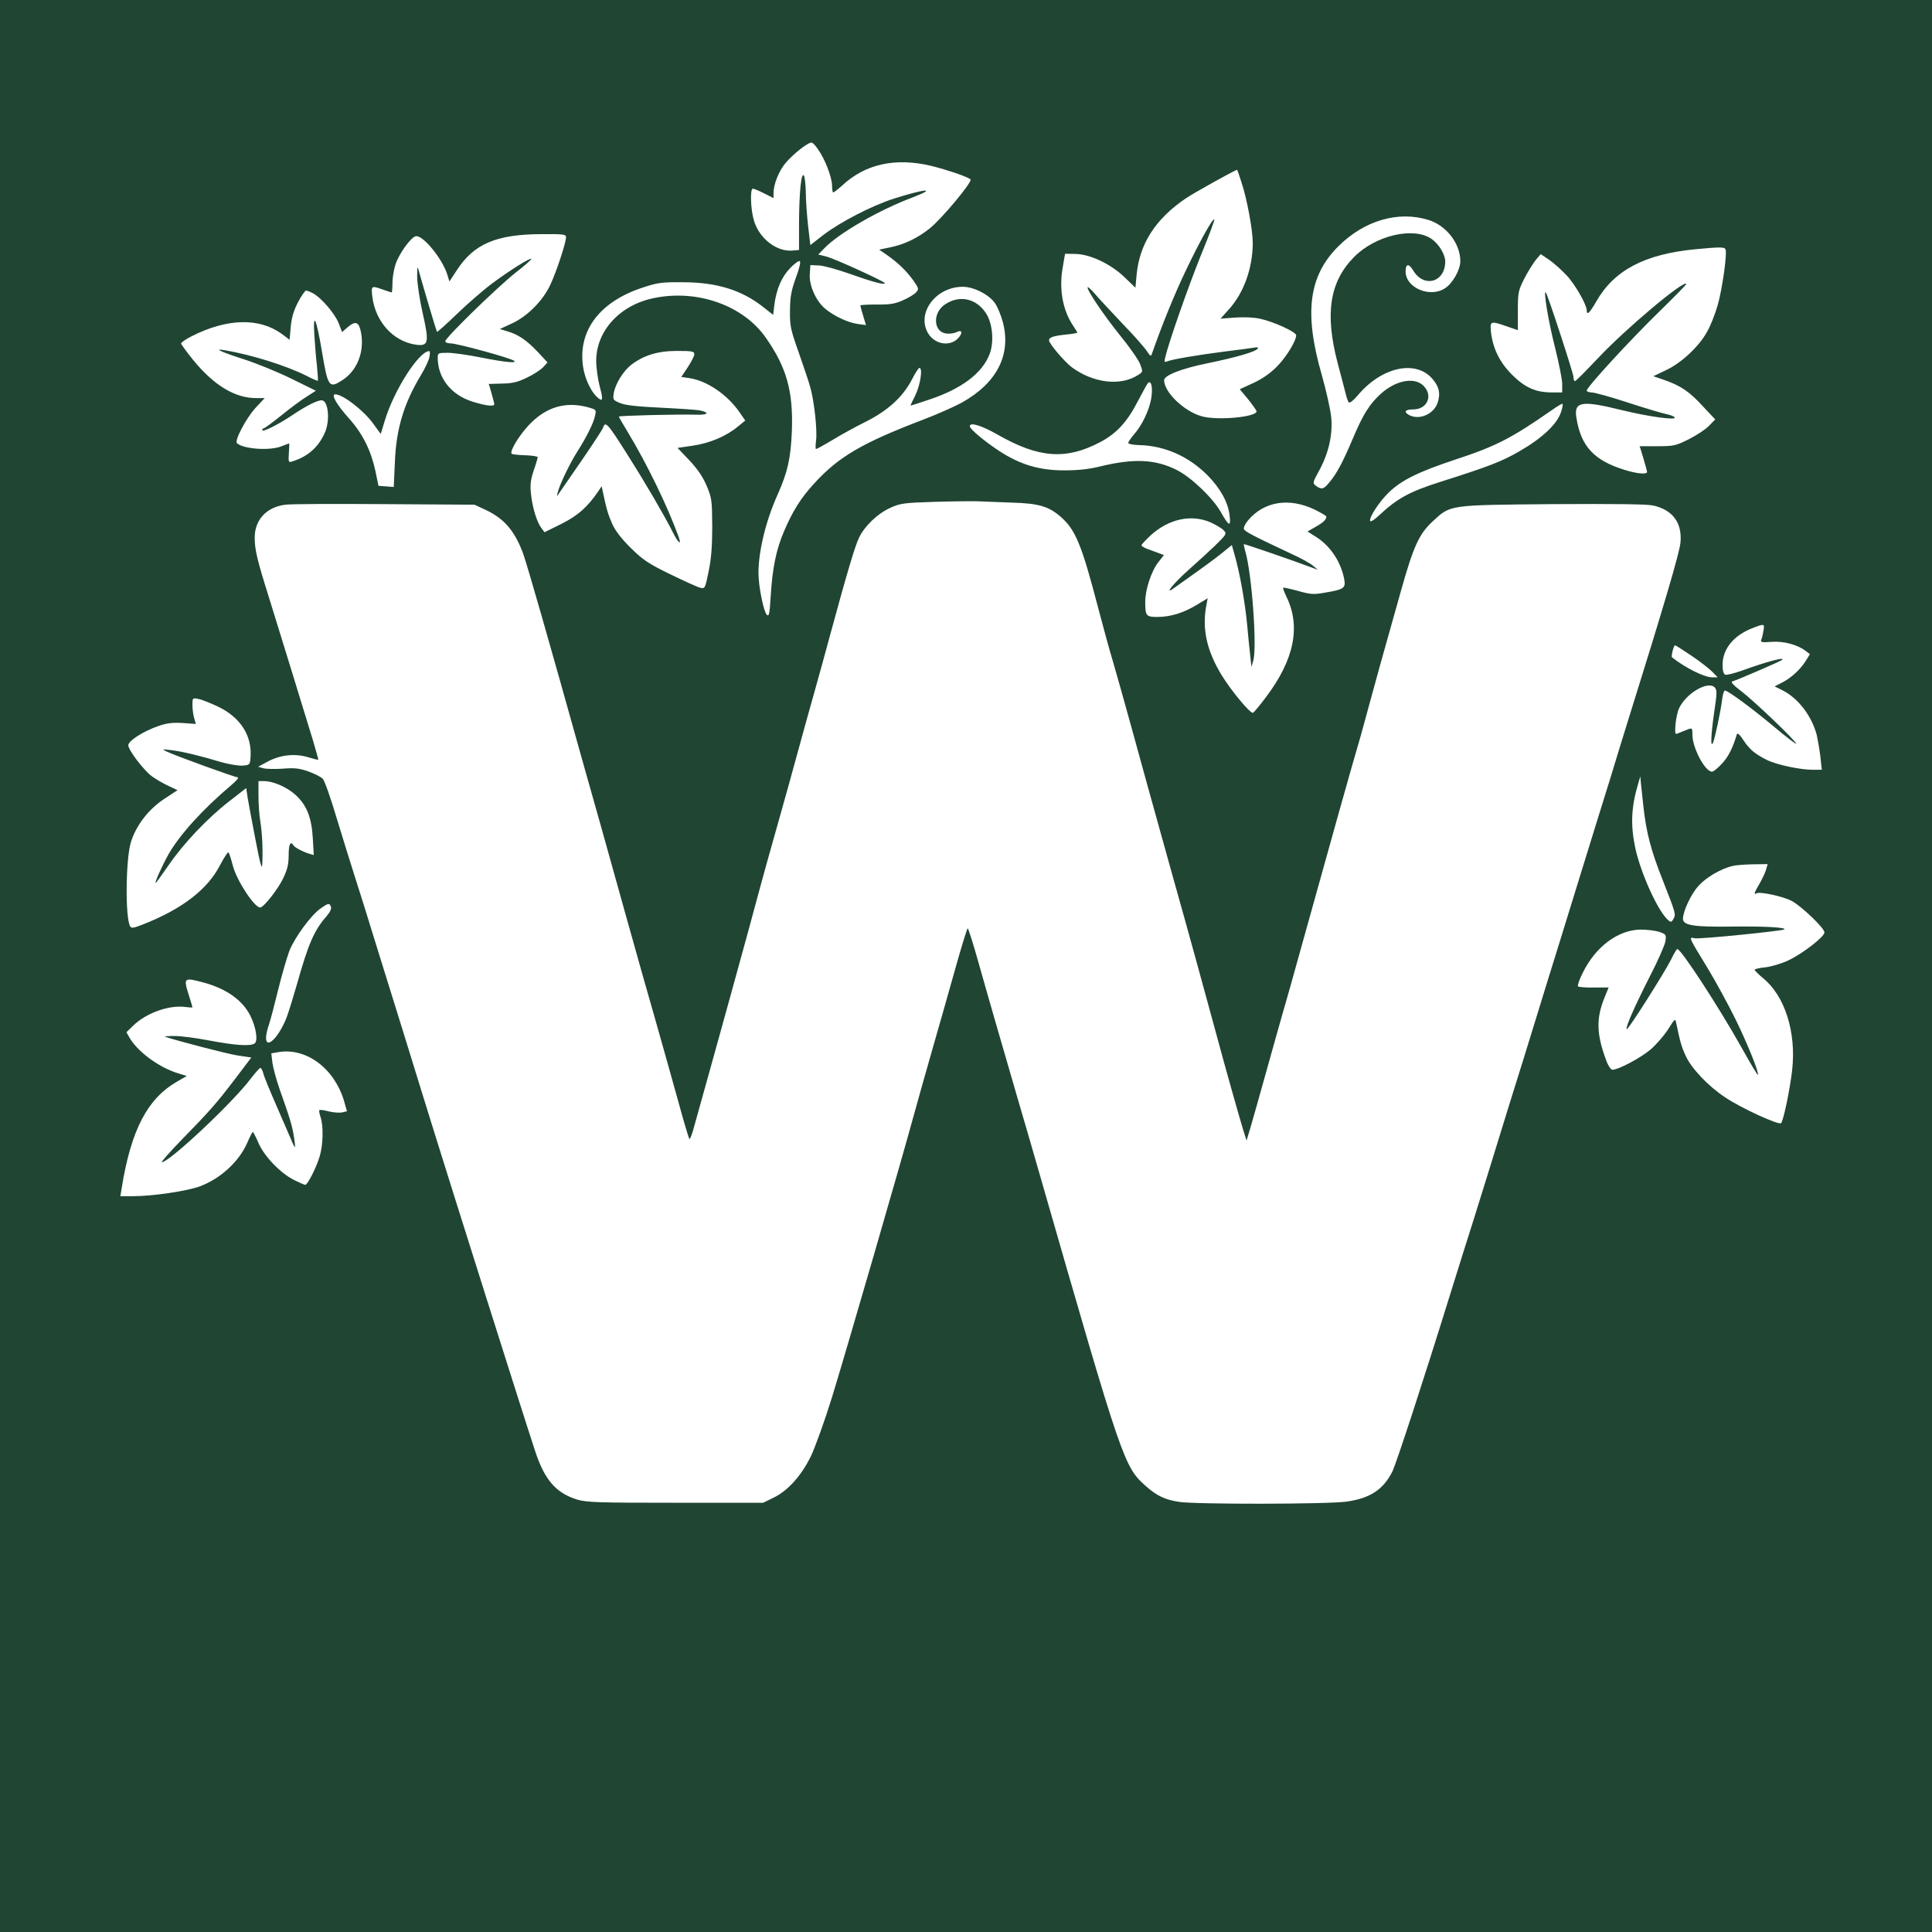
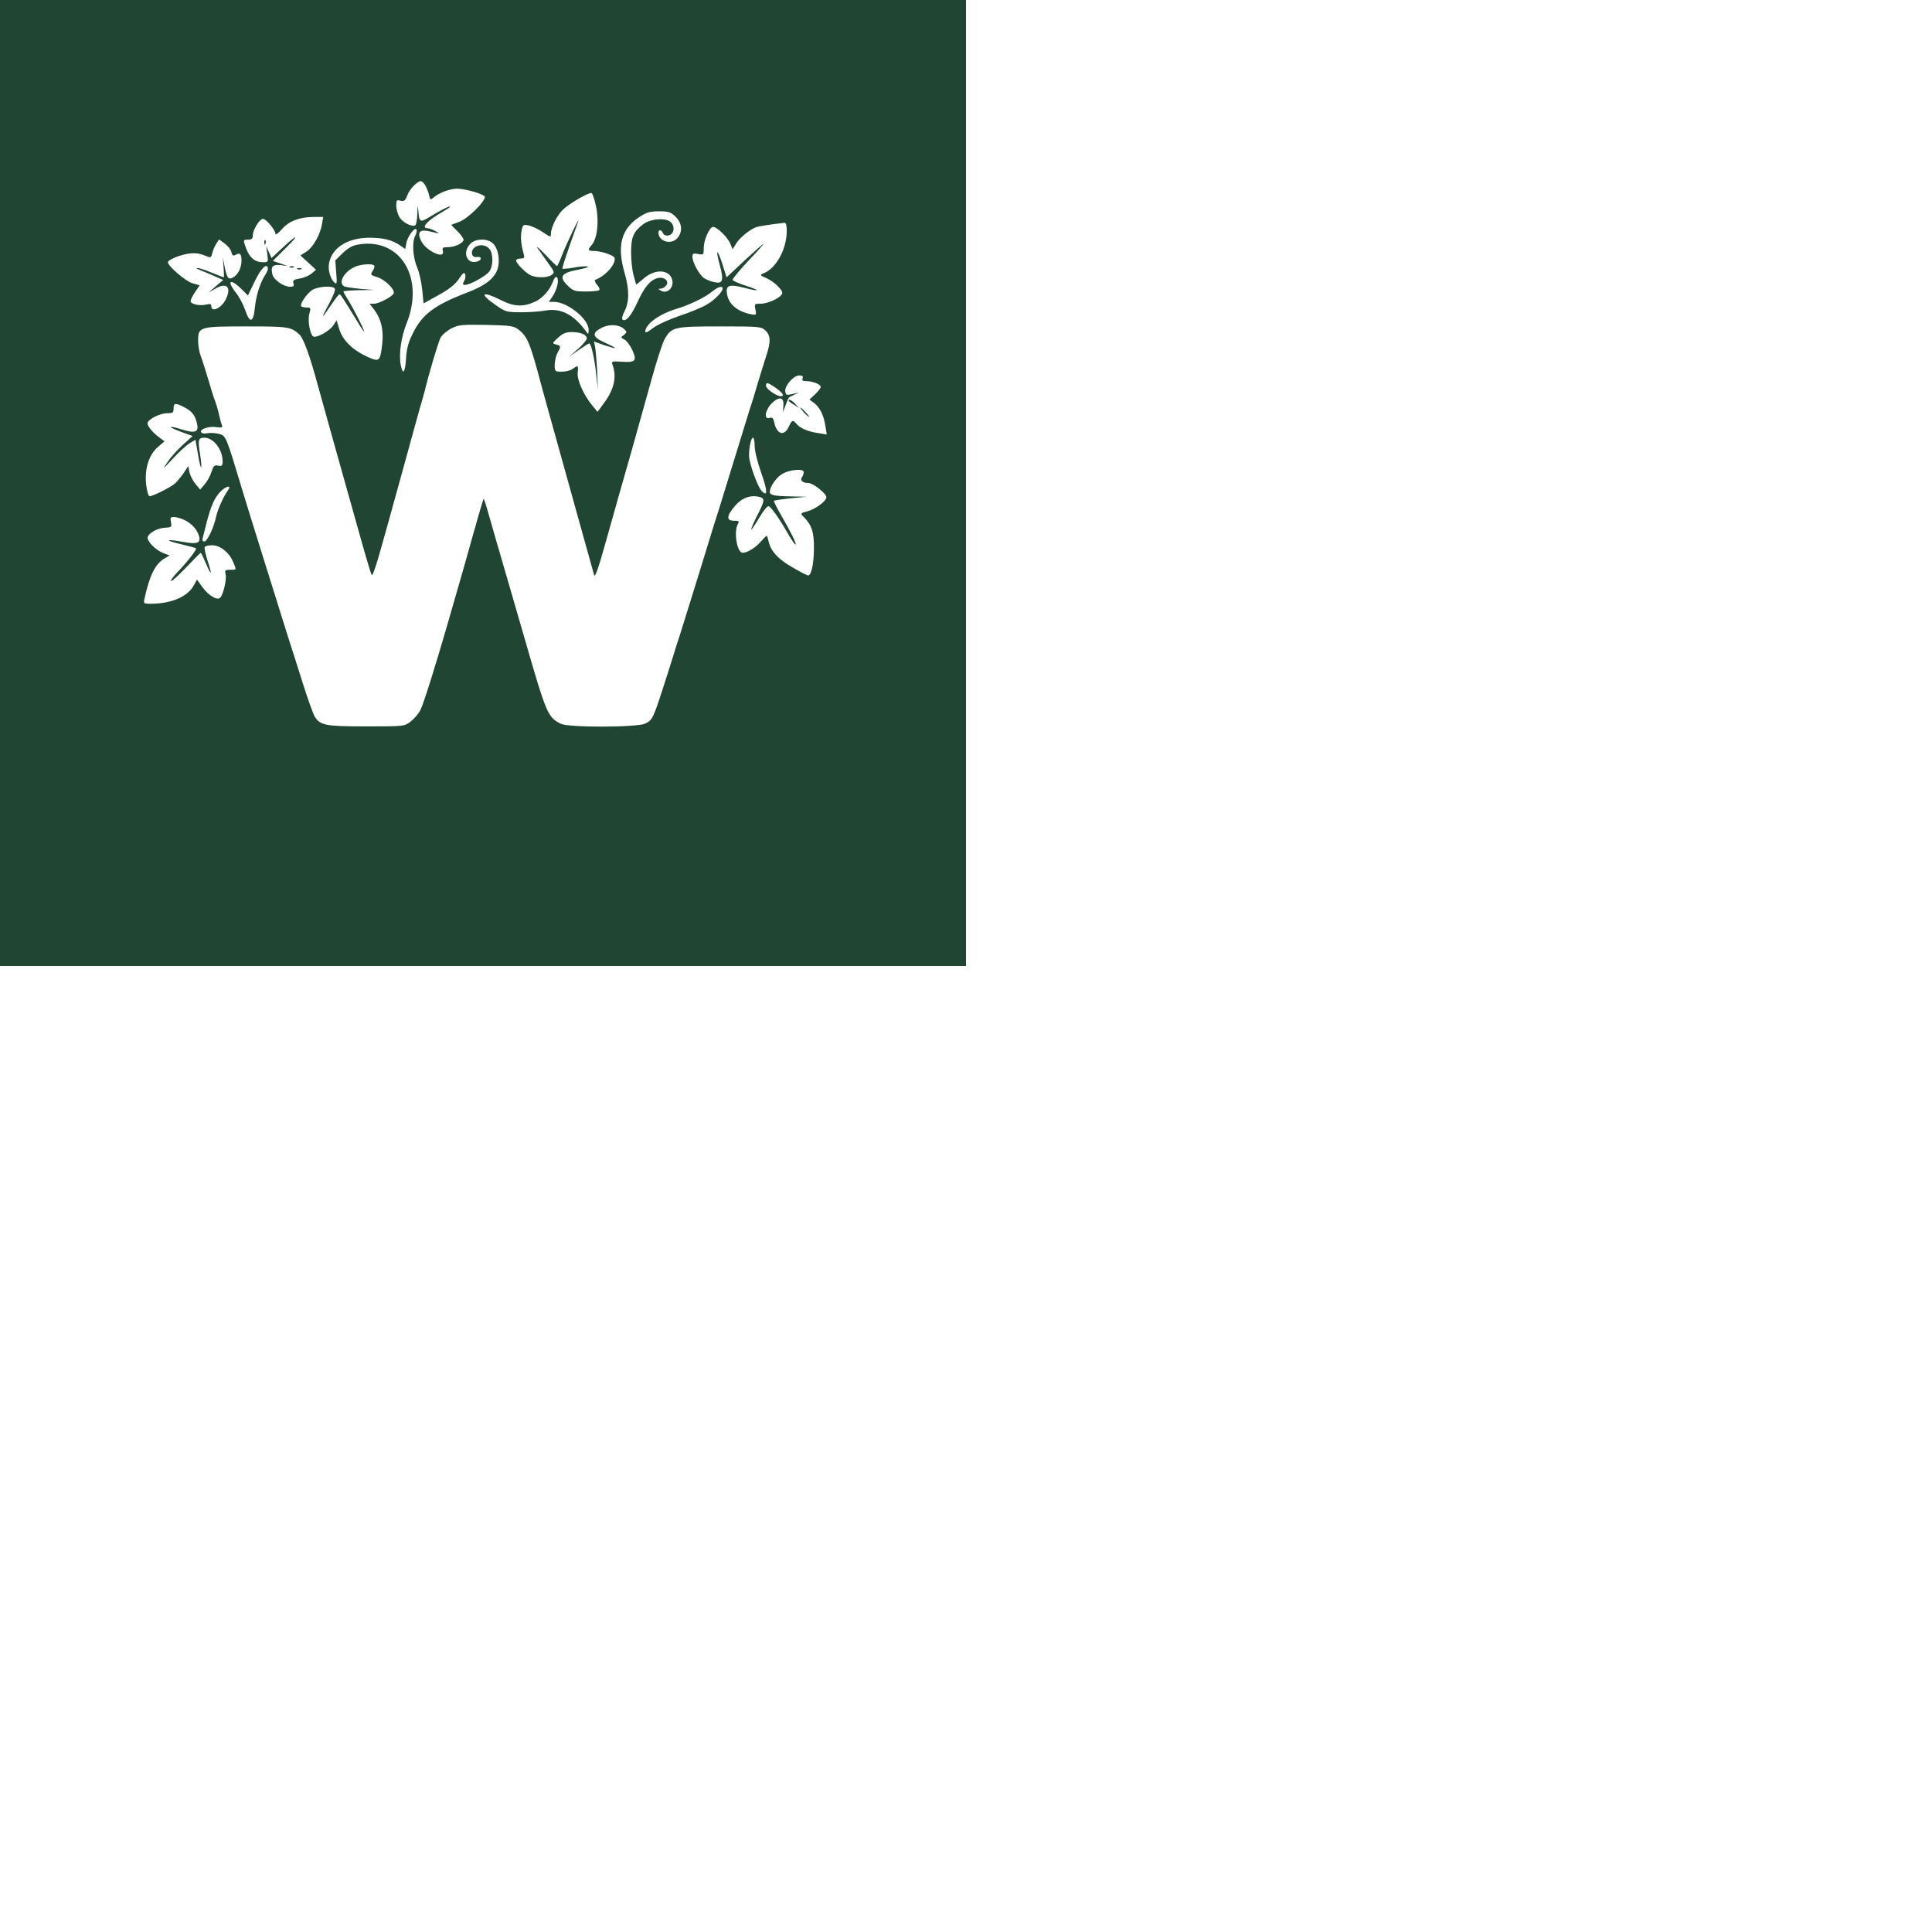
<svg xmlns="http://www.w3.org/2000/svg" version="1.0" width="512" height="512" viewBox="0 0 1024 1024" preserveAspectRatio="xMidYMid meet">
  <rect width="1024" height="1024" fill="#ffffff" />
-   <g transform="translate(0,1024) scale(0.1,-0.1)" fill="#204533" stroke="none">
-     <path d="M0 5120 l0 -5120 5120 0 5120 0 0 5120 0 5120 -5120 0 -5120 0 0 -5120z m4338 4325 c36 -51 71 -145 72 -187 0 -21 3 -38 6 -38 4 0 26 17 49 38 122 113 281 148 470 103 85 -21 194 -58 209 -72 12 -11 -154 -211 -218 -261 -64 -51 -134 -84 -208 -99 l-58 -12 43 -30 c60 -42 104 -86 139 -135 28 -41 29 -44 13 -62 -9 -10 -40 -29 -68 -41 -42 -19 -69 -24 -139 -23 -49 0 -88 -2 -88 -5 0 -3 7 -28 15 -55 l15 -49 -45 6 c-51 7 -127 43 -173 82 -47 40 -84 122 -80 181 l3 49 46 -2 c25 -1 96 -21 159 -43 120 -43 190 -62 190 -51 -1 9 -259 127 -309 141 l-44 11 34 35 c77 79 290 202 467 268 132 51 67 46 -98 -6 -117 -37 -287 -125 -377 -194 l-68 -53 -12 102 c-6 56 -12 136 -12 177 -1 41 -5 81 -10 89 -14 22 -25 -85 -26 -249 l0 -145 -34 -3 c-84 -8 -177 64 -205 159 -18 60 -21 169 -6 169 6 0 33 -11 60 -25 l50 -25 0 28 c0 45 28 115 62 156 41 50 126 116 141 110 7 -2 23 -20 35 -39z m2241 -168 c30 -88 61 -257 61 -325 -1 -134 -47 -263 -126 -351 l-45 -50 79 6 c49 3 99 1 133 -7 73 -16 189 -70 189 -87 0 -30 -52 -115 -102 -166 -36 -36 -77 -65 -125 -87 l-72 -33 45 -54 c24 -30 44 -59 44 -63 0 -31 -211 -50 -292 -26 -94 27 -198 128 -198 191 0 26 97 63 232 90 147 30 254 61 264 77 5 8 -2 9 -22 5 -16 -3 -87 -12 -159 -21 -140 -18 -269 -40 -298 -51 -16 -7 -17 -4 -11 21 18 78 122 375 189 541 42 102 74 187 71 190 -8 8 -77 -116 -151 -271 -59 -123 -127 -290 -181 -445 -3 -11 -10 -6 -24 16 -10 17 -69 84 -132 149 -62 66 -128 136 -146 158 -18 21 -35 36 -37 34 -9 -9 84 -147 171 -255 50 -61 98 -130 107 -153 15 -40 15 -41 -10 -57 -93 -61 -238 -44 -353 41 -39 30 -120 125 -120 142 0 16 23 24 92 31 32 3 58 8 58 10 0 2 -11 20 -25 41 -53 81 -73 193 -52 307 l12 70 57 -1 c78 -2 189 -55 261 -126 l55 -53 6 66 c15 166 100 299 263 409 47 31 257 148 270 150 1 0 11 -28 22 -63z m993 -203 c95 -30 168 -125 168 -219 0 -44 -40 -116 -80 -142 -79 -54 -210 1 -210 88 0 42 17 44 40 6 56 -95 170 -64 170 47 0 36 -31 89 -70 118 -94 68 -298 22 -413 -94 -130 -132 -156 -300 -87 -563 18 -66 36 -138 42 -160 5 -22 13 -44 17 -48 5 -5 26 12 47 37 127 152 309 191 397 87 35 -42 42 -74 28 -122 -19 -63 -97 -98 -152 -69 -31 17 -22 30 21 30 75 0 107 73 55 125 -47 48 -146 30 -225 -41 -61 -55 -95 -109 -150 -239 -53 -125 -85 -186 -126 -234 -29 -35 -40 -37 -69 -16 -19 15 -18 17 18 83 49 91 71 187 63 277 -3 39 -26 142 -51 230 -94 327 -69 523 89 680 138 137 317 189 478 139z m-4572 -91 c0 -30 -51 -184 -83 -252 -40 -86 -122 -168 -205 -206 l-63 -29 40 -12 c58 -17 101 -46 161 -109 l52 -56 -23 -25 c-13 -14 -51 -39 -85 -55 -49 -24 -76 -31 -133 -32 -39 -1 -71 -2 -71 -2 2 0 30 -101 30 -107 0 -14 -45 -9 -115 13 -113 35 -185 125 -185 233 0 25 3 26 53 26 28 0 108 -11 177 -25 126 -25 190 -31 176 -18 -14 14 -302 93 -338 93 -16 0 -28 5 -28 11 0 19 277 288 373 364 48 37 85 70 83 73 -7 6 -113 -60 -207 -130 -46 -34 -130 -107 -187 -162 -56 -54 -104 -97 -106 -95 -3 4 -73 239 -95 319 -9 33 -9 31 -10 -25 0 -33 12 -118 28 -189 37 -162 33 -182 -34 -173 -121 17 -216 122 -232 257 -6 56 -5 57 57 35 23 -8 44 -15 46 -15 2 0 4 22 4 49 0 27 7 71 16 99 19 58 82 145 108 150 37 7 139 -117 166 -201 l12 -39 40 61 c90 138 208 189 446 190 118 1 132 -1 132 -16z m6145 -63 c11 -18 -16 -210 -41 -298 -14 -48 -39 -112 -57 -142 -44 -79 -137 -165 -217 -202 l-67 -32 61 -21 c86 -30 133 -63 204 -141 l63 -67 -33 -34 c-18 -19 -67 -51 -107 -71 -70 -35 -81 -37 -168 -37 -51 0 -93 0 -93 0 2 0 40 -130 40 -136 0 -15 -54 -10 -121 11 -161 50 -231 126 -254 278 -13 84 28 91 242 38 144 -35 290 -55 279 -38 -3 5 -23 13 -43 17 -21 4 -112 31 -204 61 -91 30 -178 54 -193 54 -14 0 -26 5 -26 10 0 18 232 270 384 418 81 79 146 145 144 148 -18 17 -322 -239 -468 -394 -63 -67 -118 -122 -122 -122 -5 0 -8 9 -8 21 0 19 -137 438 -147 449 -14 15 14 -155 48 -288 21 -84 39 -173 39 -197 l0 -45 -53 0 c-87 0 -144 25 -213 94 -66 66 -102 140 -112 229 -5 56 -1 57 85 27 32 -11 57 -20 58 -20 0 0 0 46 0 103 0 96 2 106 33 168 19 37 46 81 61 100 l27 32 45 -30 c24 -17 65 -53 91 -81 46 -48 108 -157 108 -187 0 -28 15 -15 50 46 95 167 257 252 526 278 128 12 152 12 159 1z m-4927 -153 c-24 -67 -30 -98 -31 -172 -1 -83 3 -100 47 -225 26 -74 54 -157 61 -184 21 -74 38 -234 30 -283 -3 -24 -3 -43 0 -43 4 0 44 22 89 49 44 27 123 70 175 96 116 58 196 131 243 221 18 35 36 64 41 64 19 0 5 -90 -21 -144 -16 -31 -27 -56 -26 -56 2 0 45 14 96 31 173 57 284 140 323 242 25 65 16 165 -20 218 -51 78 -141 97 -217 45 -67 -45 -61 -147 9 -154 18 -2 41 2 52 7 31 17 36 -5 7 -34 -43 -43 -121 -30 -156 27 -65 107 39 248 183 248 59 0 142 -43 172 -89 13 -20 32 -65 41 -101 44 -172 -33 -321 -220 -425 -39 -21 -131 -62 -205 -90 -322 -123 -447 -196 -577 -339 -69 -75 -113 -145 -159 -253 -41 -96 -61 -193 -70 -341 -6 -97 -9 -112 -21 -100 -17 17 -44 152 -44 221 0 115 39 276 100 412 55 123 71 195 77 340 8 211 -28 338 -138 495 -120 172 -364 258 -594 210 -180 -37 -305 -174 -305 -333 0 -37 9 -99 19 -137 20 -72 16 -85 -19 -50 -32 32 -62 100 -70 159 -27 190 90 343 317 417 79 26 101 29 213 28 179 0 313 -42 426 -132 l52 -41 6 52 c11 84 38 148 83 195 23 24 46 41 52 38 6 -4 -2 -38 -21 -89z m-2560 -81 c44 -23 117 -108 137 -159 l18 -47 30 26 c43 36 60 28 71 -31 18 -100 -21 -199 -98 -249 -72 -47 -78 -39 -110 153 -29 173 -48 215 -40 86 3 -49 9 -124 14 -165 4 -41 6 -76 5 -78 -2 -2 -30 10 -62 27 -109 54 -287 110 -433 135 -63 11 -17 -10 105 -49 65 -21 178 -67 249 -102 l130 -64 -48 -31 c-27 -16 -87 -61 -134 -99 -47 -38 -89 -69 -94 -69 -4 0 -8 -5 -8 -10 0 -13 87 31 160 80 74 50 138 82 158 78 33 -6 42 -111 13 -173 -34 -76 -90 -125 -170 -150 -22 -7 -23 -6 -20 44 2 28 3 51 1 51 -1 0 -19 -7 -39 -15 -60 -25 -202 -16 -237 16 -15 13 50 135 100 189 l47 50 -45 0 c-113 0 -224 67 -335 203 -35 43 -63 82 -63 87 0 5 26 23 58 39 187 94 356 98 476 11 l41 -31 6 70 c5 50 16 86 39 130 18 34 37 61 42 61 5 0 21 -6 36 -14z m618 -338 c-3 -18 -24 -62 -46 -98 -89 -148 -130 -282 -137 -458 l-6 -133 -40 3 -41 3 -17 82 c-23 106 -68 196 -139 275 -67 75 -97 128 -73 128 40 0 153 -87 203 -158 l38 -52 22 72 c48 159 179 364 234 367 5 1 6 -13 2 -31z m1404 14 c0 -9 -16 -40 -35 -69 l-34 -51 42 -6 c95 -14 203 -88 268 -183 l29 -42 -38 -31 c-62 -52 -150 -89 -239 -102 l-82 -12 63 -66 c44 -47 71 -87 92 -136 27 -65 28 -77 29 -214 0 -103 -5 -172 -19 -238 -19 -92 -19 -93 -45 -87 -14 3 -86 36 -160 72 -115 56 -144 76 -207 138 -48 47 -82 91 -98 126 -22 49 -31 77 -51 173 l-6 29 -16 -24 c-60 -88 -108 -130 -196 -175 l-91 -45 -17 23 c-24 31 -48 111 -55 183 -5 47 -1 74 15 122 12 34 21 66 21 70 0 4 -30 9 -66 10 -37 1 -69 5 -72 8 -12 12 37 94 90 151 91 97 195 128 316 95 42 -12 43 -13 36 -44 -8 -39 -44 -112 -95 -192 -41 -65 -93 -174 -103 -215 -6 -23 -5 -23 6 -6 7 10 61 88 120 174 59 86 110 164 114 174 12 39 24 26 136 -152 90 -142 188 -310 232 -397 31 -63 51 -78 32 -26 -58 160 -167 385 -270 555 -25 41 -46 78 -46 80 0 5 315 13 408 10 63 -2 76 10 25 22 -16 4 -109 10 -208 15 -129 6 -191 13 -219 25 -37 15 -38 18 -33 52 8 49 51 118 92 150 67 51 141 74 243 74 81 0 92 -2 92 -18z m2421 -238 c-12 -63 -49 -140 -91 -187 -16 -19 -30 -39 -30 -45 0 -5 25 -10 56 -11 137 -3 263 -59 364 -160 68 -69 109 -143 117 -212 8 -64 -3 -60 -47 18 -42 74 -159 186 -235 223 -112 56 -227 61 -403 18 -60 -15 -119 -21 -192 -21 -131 0 -232 30 -343 102 -79 52 -157 117 -157 132 0 23 63 4 150 -46 216 -123 360 -134 542 -38 85 45 142 106 198 215 24 46 48 89 53 96 19 23 29 -25 18 -84z m2172 -70 c-21 -63 -100 -137 -220 -206 -93 -54 -163 -81 -422 -163 -160 -51 -226 -87 -321 -176 -24 -23 -46 -37 -48 -30 -6 19 49 103 100 152 68 65 156 108 348 172 220 72 301 114 519 266 24 17 48 31 52 31 4 0 1 -21 -8 -46z m-2908 -478 c141 -4 194 -20 258 -76 78 -69 110 -147 197 -480 28 -107 64 -238 80 -290 15 -52 56 -196 90 -320 73 -266 111 -403 223 -805 91 -323 163 -586 232 -840 53 -197 119 -430 143 -510 l19 -60 21 70 c12 39 48 169 82 290 34 121 74 265 90 320 16 55 52 181 79 280 173 623 293 1049 310 1105 11 36 31 108 45 160 14 52 50 184 80 292 31 109 81 287 111 395 67 239 97 304 170 371 94 87 82 85 632 90 329 2 499 0 534 -7 104 -23 155 -91 146 -195 -4 -53 -87 -334 -283 -961 -24 -77 -64 -207 -89 -290 -26 -82 -103 -332 -172 -555 -69 -223 -142 -461 -164 -530 -21 -69 -74 -240 -117 -380 -44 -140 -128 -410 -186 -600 -59 -190 -122 -392 -141 -450 -18 -58 -52 -166 -75 -240 -128 -413 -281 -883 -301 -921 -48 -95 -119 -141 -243 -158 -96 -14 -809 -15 -888 -1 -73 11 -116 32 -171 80 -120 106 -124 117 -562 1640 -40 140 -94 325 -119 410 -88 303 -156 537 -208 722 -29 104 -56 188 -59 188 -3 0 -34 -100 -68 -222 -34 -123 -90 -317 -123 -433 -33 -115 -75 -264 -93 -330 -71 -261 -368 -1283 -435 -1500 -39 -126 -90 -267 -112 -313 -51 -104 -121 -182 -196 -219 l-57 -28 -465 0 c-412 0 -471 2 -521 17 -113 35 -173 105 -223 258 -68 206 -441 1388 -530 1675 -36 116 -110 354 -164 530 -55 176 -125 403 -157 505 -31 102 -76 246 -100 320 -24 74 -69 221 -101 325 -31 105 -64 198 -73 207 -9 10 -43 27 -76 39 -49 17 -74 20 -135 15 -41 -3 -88 -2 -104 2 l-28 8 52 28 c65 35 145 44 215 22 27 -8 50 -14 52 -13 1 2 -12 47 -28 102 -62 204 -192 624 -234 760 -62 197 -75 251 -75 316 0 94 63 162 163 174 29 4 266 5 527 3 l475 -3 60 -28 c98 -46 154 -112 198 -232 26 -75 132 -445 322 -1125 13 -47 53 -188 89 -315 35 -126 99 -354 141 -505 42 -151 108 -385 147 -520 38 -135 94 -332 123 -438 29 -107 56 -196 59 -199 2 -3 12 19 20 48 94 335 304 1093 361 1309 13 47 52 189 88 315 36 127 84 300 107 385 23 85 62 225 86 310 24 85 62 223 84 305 89 328 132 472 153 515 29 61 97 127 165 158 53 24 70 27 232 32 96 3 202 4 235 3 33 -2 114 -4 180 -7z m1603 -37 c34 -17 62 -33 62 -37 0 -16 -17 -32 -58 -55 l-42 -24 49 -31 c75 -49 129 -132 146 -224 8 -45 -3 -53 -102 -69 -60 -11 -76 -10 -143 9 -41 11 -77 19 -79 17 -2 -2 6 -24 18 -49 76 -157 41 -332 -109 -531 -33 -44 -64 -81 -69 -83 -14 -5 -114 115 -165 198 -80 130 -106 248 -82 372 l7 37 -58 -35 c-71 -43 -140 -64 -209 -64 -60 0 -64 6 -64 81 0 64 33 164 70 210 l29 37 -29 11 c-17 6 -43 16 -60 22 -16 6 -30 15 -30 19 0 4 21 26 46 50 97 90 218 116 321 71 28 -13 59 -31 69 -42 17 -18 15 -21 -47 -82 -36 -34 -100 -93 -142 -130 -75 -67 -128 -131 -79 -97 158 112 213 152 258 188 l53 43 15 -53 c27 -94 55 -250 66 -368 6 -63 13 -140 17 -170 l6 -55 10 35 c20 73 -8 462 -43 579 -5 19 -9 36 -7 37 2 2 268 -89 362 -125 l30 -11 -25 21 c-14 12 -63 40 -110 61 -200 94 -252 120 -257 134 -3 7 7 28 22 46 85 101 218 122 353 57z m2379 -641 c-3 -18 -8 -40 -12 -49 -5 -13 3 -15 54 -11 64 5 138 -15 180 -47 l24 -18 -21 -34 c-28 -46 -79 -93 -127 -117 l-39 -20 42 -21 c83 -42 154 -135 181 -236 5 -22 14 -73 19 -112 l8 -73 -48 0 c-67 0 -193 27 -243 52 -65 33 -91 55 -124 104 -18 29 -32 41 -35 33 -21 -71 -45 -120 -79 -156 -22 -24 -45 -43 -53 -43 -37 0 -104 126 -104 197 0 38 1 38 -47 18 -19 -8 -37 -15 -39 -15 -12 0 -1 101 15 135 36 79 152 148 189 112 13 -14 13 -28 -2 -129 -18 -124 -21 -198 -6 -163 11 29 39 161 47 223 3 28 10 52 15 52 16 0 139 -90 261 -192 64 -54 117 -94 117 -90 0 14 -219 223 -289 277 -40 30 -59 50 -50 53 30 9 254 106 264 114 20 18 -79 -8 -214 -57 -40 -14 -80 -24 -87 -21 -9 4 -14 22 -14 52 0 84 58 156 159 195 62 24 64 24 58 -13z m-381 -134 c45 -30 94 -69 110 -85 l28 -29 -30 0 c-42 1 -138 48 -212 106 -6 4 9 64 16 64 3 0 42 -25 88 -56z m-7809 -270 c117 -56 179 -153 171 -266 -3 -42 -4 -43 -43 -46 -22 -1 -71 7 -110 18 -117 35 -209 57 -266 64 -52 6 -53 6 -24 -8 54 -25 360 -136 375 -136 8 0 -7 -19 -35 -42 -151 -128 -273 -262 -333 -368 -33 -59 -74 -150 -67 -150 2 0 32 41 67 92 80 117 207 251 323 341 l90 70 8 -54 c5 -30 24 -130 42 -224 25 -130 34 -159 35 -125 4 74 0 161 -10 225 -6 33 -10 95 -10 138 l0 77 28 0 c49 0 119 -30 165 -70 62 -55 89 -122 95 -234 l5 -88 -24 7 c-35 11 -77 33 -84 45 -15 25 -25 5 -25 -52 0 -49 -7 -77 -29 -123 -28 -59 -104 -155 -122 -155 -31 0 -125 144 -145 222 -9 35 -19 66 -23 70 -3 4 -23 -26 -45 -68 -66 -128 -200 -232 -409 -314 -48 -19 -60 -21 -67 -10 -27 44 -24 358 4 447 28 89 92 172 174 227 l73 48 -51 24 c-28 13 -67 36 -87 51 -44 34 -123 138 -123 163 0 23 79 74 157 101 45 16 74 20 129 17 l72 -5 -9 31 c-5 17 -9 48 -9 69 0 38 0 39 33 32 17 -3 64 -22 104 -41z m7554 -534 c15 -134 40 -230 103 -388 68 -174 69 -177 56 -202 -10 -18 -14 -19 -27 -8 -54 44 -149 253 -177 390 -24 117 -20 211 16 332 l12 41 3 -35 c2 -19 8 -78 14 -130z m649 -331 c-5 -17 -21 -50 -35 -74 -27 -46 -31 -60 -16 -50 20 11 147 -17 191 -42 56 -33 170 -143 170 -165 0 -23 -116 -113 -193 -149 -36 -17 -91 -33 -121 -36 -31 -3 -56 -9 -56 -13 0 -4 20 -24 44 -44 116 -94 177 -286 155 -486 -11 -100 -46 -269 -59 -283 -11 -12 -215 81 -298 138 -89 59 -178 153 -208 220 -21 45 -29 73 -49 169 -6 30 -6 30 -44 -30 -21 -33 -63 -81 -93 -107 -52 -44 -170 -107 -202 -107 -8 0 -23 22 -34 53 -50 135 -52 218 -10 324 l24 59 -77 0 c-43 -1 -81 2 -85 6 -4 4 7 37 25 72 67 137 185 226 304 229 34 0 79 -5 101 -12 37 -13 38 -15 33 -50 -3 -20 -41 -106 -85 -191 -81 -160 -128 -267 -120 -275 6 -7 201 301 236 371 14 30 29 54 32 54 20 0 220 -307 341 -523 45 -81 84 -146 86 -144 8 9 -52 158 -117 292 -38 77 -105 201 -150 275 -101 165 -101 165 -68 157 23 -6 467 39 476 47 10 11 -111 17 -275 15 -204 -3 -263 6 -263 41 0 39 42 130 81 173 39 45 120 93 182 107 18 5 67 8 109 9 l77 1 -9 -31z m-7606 -195 c4 -10 -5 -29 -23 -50 -65 -73 -97 -147 -156 -357 -20 -70 -45 -151 -56 -180 -41 -105 -109 -172 -109 -107 0 15 7 47 16 71 8 24 30 108 49 186 19 77 46 169 59 204 30 73 114 188 165 224 42 29 47 30 55 9z m-681 -400 c123 -32 211 -93 253 -176 31 -61 43 -136 23 -149 -24 -15 -101 -10 -239 16 -73 14 -158 25 -189 24 -31 0 -51 -2 -46 -4 65 -22 327 -90 383 -99 l74 -11 -87 -115 c-97 -127 -128 -163 -288 -327 -60 -62 -105 -113 -99 -113 39 0 378 318 471 443 24 31 47 57 51 57 4 0 11 -12 15 -27 3 -16 35 -93 70 -173 35 -80 70 -162 79 -182 8 -21 17 -38 19 -38 2 0 0 24 -5 54 -8 56 -24 107 -77 256 -16 47 -33 108 -37 136 l-6 51 40 7 c148 23 295 -88 346 -261 l15 -53 -25 -6 c-13 -3 -45 -1 -70 5 -26 7 -49 10 -51 7 -3 -3 0 -19 6 -37 16 -46 14 -147 -5 -209 -18 -60 -64 -150 -76 -150 -5 0 -32 12 -60 26 -73 37 -158 126 -188 196 -14 32 -27 58 -30 58 -3 0 -16 -25 -29 -56 -44 -101 -142 -191 -252 -232 -67 -25 -251 -52 -350 -52 l-71 0 7 43 c49 306 136 474 293 564 l52 30 -42 13 c-102 30 -216 113 -261 189 l-17 30 36 35 c69 67 190 110 275 99 21 -3 39 -4 39 -2 0 2 -9 33 -20 67 -28 89 -25 92 73 66z" />
+   <g transform="translate(0,512) scale(0.1,-0.1)" fill="#204533" stroke="none">
+     <path d="M0 2560 l0 -2560 2560 0 2560 0 0 2560 0 2560 -2560 0 -2560 0 0 -2560z m2254 1578 c7 -13 17 -36 20 -52 6 -26 8 -27 24 -13 26 24 87 47 124 47 45 0 148 -30 148 -44 0 -26 -91 -115 -134 -131 l-45 -17 35 -35 c19 -19 33 -40 31 -46 -6 -18 -48 -37 -84 -37 -26 0 -30 -3 -26 -20 13 -48 -89 0 -115 53 -21 43 -9 61 34 53 19 -4 43 -9 52 -12 9 -3 6 2 -8 10 -14 8 -33 15 -42 16 -41 0 -3 42 82 90 30 17 44 28 30 25 -14 -4 -53 -25 -88 -46 -68 -42 -69 -41 -75 26 -3 32 -4 28 -5 -17 -1 -31 -6 -59 -11 -62 -17 -11 -67 15 -84 43 -9 16 -17 44 -17 61 0 29 3 32 23 26 19 -4 25 0 36 29 11 32 53 75 72 75 5 0 15 -10 23 -22z m906 -116 c16 -80 5 -169 -25 -202 -21 -23 -19 -30 11 -30 39 0 105 -22 111 -36 11 -30 -48 -98 -102 -117 -5 -2 -1 -14 9 -26 11 -11 16 -24 12 -29 -4 -4 -36 -7 -71 -7 -57 0 -67 3 -94 29 -52 50 -38 70 60 88 35 7 54 14 42 16 -12 2 -45 -1 -75 -7 -29 -5 -55 -7 -57 -5 -2 2 14 54 36 116 22 62 43 122 47 133 14 41 -64 -122 -85 -177 -12 -32 -24 -58 -27 -58 -2 0 -32 28 -64 63 -33 34 -50 47 -37 29 13 -19 39 -54 57 -80 31 -43 32 -47 16 -59 -21 -15 -72 -17 -107 -4 -29 11 -88 71 -81 83 3 4 14 8 26 8 16 0 19 4 14 23 -14 48 -18 88 -12 122 7 35 9 36 39 30 18 -4 51 -20 75 -36 41 -28 42 -28 42 -6 1 34 34 99 66 128 36 33 135 90 149 86 6 -2 17 -36 25 -75z m421 -51 c34 -34 38 -77 11 -111 -32 -40 -102 -21 -102 27 0 18 17 16 24 -3 3 -9 15 -14 28 -12 35 5 38 59 4 77 -32 17 -101 9 -135 -16 -54 -41 -66 -69 -66 -151 0 -42 6 -98 14 -124 l13 -47 41 34 c57 49 129 48 148 -2 16 -43 -23 -85 -59 -63 -15 9 -16 9 -1 10 9 0 22 7 29 16 20 23 -9 49 -45 40 -38 -10 -70 -48 -106 -127 -33 -72 -61 -105 -78 -94 -7 4 -4 19 9 45 26 50 26 116 0 205 -41 142 -17 231 76 293 41 27 58 32 107 32 51 0 62 -4 88 -29z m-1874 -37 c-9 -57 -47 -124 -82 -147 l-33 -21 42 -38 41 -38 -24 -20 c-13 -11 -41 -23 -62 -26 -33 -6 -38 -10 -34 -25 5 -15 1 -19 -17 -19 -34 0 -87 36 -94 65 -10 42 0 54 43 50 l38 -5 -40 14 -39 13 74 74 c77 76 49 64 -34 -15 l-47 -44 -14 32 -14 31 6 -42 c5 -41 5 -43 -21 -43 -50 0 -79 28 -100 98 -6 19 -4 22 18 22 20 0 26 5 26 23 0 29 36 87 54 87 17 0 66 -60 66 -80 0 -7 15 3 33 24 38 44 92 65 166 66 l54 0 -6 -36z m2463 -37 c0 -98 -57 -201 -124 -226 -19 -8 -19 -10 14 -24 19 -8 48 -28 64 -45 23 -25 27 -34 17 -46 -19 -22 -76 -46 -111 -46 -31 0 -32 -1 -26 -31 6 -30 5 -30 -27 -24 -72 16 -115 53 -124 108 -7 45 12 52 90 32 85 -22 92 -16 12 10 -38 12 -71 27 -72 31 -2 5 35 50 81 99 47 49 84 91 82 92 -1 2 -46 -38 -99 -87 l-96 -90 -22 70 c-28 86 -38 83 -14 -5 22 -81 16 -100 -27 -91 -18 3 -42 13 -55 21 -26 17 -63 84 -63 114 0 17 5 20 30 15 29 -6 30 -5 30 32 0 40 28 105 47 111 17 6 79 -53 93 -87 l13 -31 18 29 c18 31 70 73 104 87 16 6 73 15 153 24 8 1 12 -14 12 -42z m-1969 -26 c-18 -32 -13 -115 10 -168 11 -26 23 -80 27 -120 l7 -71 81 45 c58 32 88 57 107 86 20 30 28 36 32 24 4 -8 2 -25 -5 -36 -9 -17 -8 -21 5 -21 26 0 113 48 129 72 21 30 21 96 -1 120 -32 36 -100 14 -91 -29 3 -12 11 -17 27 -15 30 3 23 -22 -8 -26 -50 -8 -69 53 -29 95 26 28 86 31 117 6 30 -24 43 -88 29 -136 -15 -51 -65 -91 -163 -128 -174 -67 -237 -115 -287 -216 -25 -50 -33 -83 -36 -135 -5 -74 -17 -89 -28 -32 -11 58 2 147 31 220 96 240 -31 452 -250 419 -34 -5 -56 -16 -87 -45 l-41 -40 5 -65 c5 -53 3 -63 -7 -55 -23 19 -38 68 -31 105 16 82 97 134 212 135 76 0 123 -12 165 -41 l27 -19 6 33 c7 36 47 88 54 69 2 -6 -1 -20 -7 -31z m-975 -86 c5 -20 10 -23 24 -15 22 12 30 4 30 -31 0 -37 -17 -72 -42 -88 -26 -16 -35 -7 -47 54 l-10 50 4 -52 c2 -29 3 -53 1 -53 -1 0 -30 11 -64 25 -34 14 -67 25 -74 24 -8 0 -7 -3 2 -6 8 -3 41 -17 74 -31 l59 -26 -39 -33 -39 -34 38 22 c61 35 86 5 52 -61 -23 -44 -75 -67 -75 -34 0 12 -6 15 -26 10 -35 -9 -84 2 -84 18 0 7 11 29 24 48 l24 36 -39 11 c-35 10 -129 91 -129 111 0 13 65 40 112 46 29 4 56 1 80 -9 36 -15 36 -15 43 11 3 15 13 37 21 50 l15 23 29 -21 c17 -12 33 -32 36 -45z m757 -72 c4 -3 1 -16 -7 -28 -14 -21 -13 -23 24 -34 39 -12 94 -65 87 -85 -5 -17 -79 -56 -105 -56 l-23 0 25 -32 c36 -49 50 -106 42 -180 -10 -87 -15 -95 -58 -78 -92 37 -152 93 -171 159 l-13 43 -17 -26 c-21 -32 -95 -72 -109 -58 -17 17 -28 88 -18 121 8 28 7 31 -14 31 -12 0 -26 3 -29 6 -10 10 25 63 55 85 28 21 112 27 123 9 4 -6 -10 -40 -29 -76 -47 -86 -45 -91 5 -16 23 34 44 62 48 62 6 0 16 -15 98 -149 18 -30 33 -52 33 -48 0 11 -58 125 -86 169 -13 21 -24 40 -24 43 0 3 37 6 83 7 l82 1 -75 6 c-41 4 -81 10 -87 14 -30 19 -2 72 52 100 31 16 96 22 108 10z m-563 -16 c0 -7 -6 -21 -13 -32 -27 -40 -50 -112 -56 -175 -8 -82 -27 -86 -52 -12 -10 29 -32 70 -49 91 -53 68 -27 77 36 13 l28 -28 29 60 c29 62 53 96 69 96 4 0 8 -6 8 -13z m1535 -84 c-4 -21 -16 -50 -27 -65 l-19 -28 28 0 c72 -1 183 -91 183 -148 -1 -26 -1 -26 -15 -7 -64 88 -134 124 -215 109 -25 -5 -82 -9 -126 -9 -78 0 -84 1 -138 39 -88 61 -72 76 28 26 70 -36 119 -38 182 -9 42 20 79 62 97 112 13 34 30 19 22 -20z m875 -22 c0 -18 -43 -62 -85 -86 -23 -14 -89 -41 -146 -60 -60 -21 -119 -48 -141 -66 -23 -18 -38 -25 -38 -17 0 40 75 94 165 121 66 19 153 61 190 92 30 25 55 32 55 16z m-1083 -217 c49 -37 63 -72 123 -299 9 -33 37 -135 100 -360 23 -82 71 -256 107 -385 36 -129 68 -245 72 -258 5 -17 24 40 70 205 35 125 92 327 127 448 34 121 83 297 109 390 26 94 56 186 67 206 37 66 50 69 294 69 210 0 219 -1 241 -22 28 -26 29 -59 4 -135 -10 -32 -31 -98 -46 -148 -14 -49 -32 -108 -40 -130 -7 -22 -25 -80 -40 -130 -15 -49 -33 -108 -40 -130 -7 -22 -25 -80 -40 -130 -15 -49 -33 -108 -40 -130 -7 -22 -20 -63 -29 -91 -31 -102 -157 -510 -176 -569 -11 -33 -38 -118 -60 -190 -89 -279 -88 -279 -130 -300 -41 -21 -408 -22 -448 -1 -70 36 -75 48 -197 471 -24 83 -69 238 -100 345 -31 107 -69 236 -83 287 -14 51 -27 91 -29 89 -2 -2 -42 -139 -56 -191 -4 -17 -72 -256 -137 -480 -62 -214 -125 -415 -141 -447 -10 -20 -34 -48 -52 -62 -34 -26 -35 -26 -236 -26 -216 0 -243 5 -273 52 -8 13 -36 91 -62 173 -26 83 -61 193 -78 245 -32 102 -221 705 -243 780 -87 289 -87 290 -123 300 -19 5 -47 7 -62 4 -15 -4 -31 -1 -34 5 -10 16 43 34 82 27 28 -4 33 -2 28 11 -4 9 -11 36 -16 59 -5 23 -14 53 -19 66 -6 13 -22 64 -36 113 -15 50 -33 107 -41 128 -8 20 -14 57 -14 82 0 73 8 75 258 75 219 0 235 -2 279 -43 21 -19 55 -111 97 -267 25 -91 145 -520 165 -590 10 -36 40 -141 66 -235 26 -93 51 -176 55 -183 4 -8 25 53 49 140 24 84 58 207 76 273 19 66 54 197 80 290 26 94 52 190 60 215 7 25 15 54 18 65 21 88 70 252 82 275 8 15 34 37 57 49 39 20 56 21 185 19 126 -3 145 -5 170 -24z m562 1 c15 -15 14 -17 -2 -30 -18 -13 -18 -14 3 -25 12 -6 31 -32 42 -57 25 -56 16 -66 -60 -60 -45 3 -52 1 -47 -12 25 -65 12 -131 -42 -205 l-36 -49 -28 34 c-46 56 -82 136 -77 175 4 38 2 40 -26 19 -11 -8 -37 -15 -58 -15 -37 0 -38 1 -38 38 1 20 7 48 15 62 19 34 19 37 -7 44 -23 6 -22 7 10 36 25 23 42 30 73 30 46 0 79 -14 79 -34 0 -8 -21 -33 -47 -56 l-48 -42 51 36 c29 20 54 36 57 36 10 0 28 -79 37 -164 l9 -81 -4 100 c-3 55 -8 112 -11 127 l-6 28 56 -20 c31 -10 56 -17 56 -14 0 2 -25 15 -56 29 -65 29 -69 50 -14 78 40 21 95 17 119 -8z m945 -260 c-5 -11 1 -15 19 -15 35 0 77 -17 77 -31 0 -6 -13 -23 -30 -39 l-30 -28 25 -18 c30 -23 51 -64 60 -123 l7 -44 -48 8 c-53 8 -93 25 -113 49 -19 22 -24 20 -39 -13 -25 -56 -65 -45 -79 22 -4 21 -10 26 -24 22 -32 -10 -24 41 11 77 40 39 66 34 62 -12 l-2 -35 14 38 c8 21 16 40 18 41 1 1 14 7 28 14 l25 12 -25 -6 c-42 -10 -44 -10 -48 12 -4 29 44 84 74 84 17 0 22 -4 18 -15z m-142 -51 c38 -27 48 -44 26 -44 -23 0 -78 39 -78 55 0 21 8 19 52 -11z m-3134 -103 c41 -22 56 -41 67 -89 9 -43 -11 -50 -82 -28 -75 24 -77 14 -3 -13 l61 -22 -51 -46 c-28 -25 -65 -66 -82 -92 -29 -42 -26 -40 29 19 33 36 74 73 90 82 l29 17 13 -75 c7 -42 15 -74 17 -71 3 2 0 35 -6 71 -12 75 -9 86 23 86 49 0 97 -63 97 -126 0 -22 -4 -26 -24 -22 -20 4 -25 -1 -35 -33 -7 -22 -23 -51 -36 -66 l-24 -28 -25 30 c-14 17 -28 45 -32 62 l-6 33 -25 -38 c-14 -20 -35 -45 -46 -55 -25 -21 -116 -67 -134 -67 -6 0 -14 25 -18 59 -10 84 13 159 61 201 l36 31 -23 17 c-38 27 -70 65 -67 80 4 21 67 52 105 52 29 0 33 3 33 25 0 30 9 31 58 6z m3022 -206 c0 -25 15 -86 35 -142 34 -96 35 -131 1 -94 -22 25 -66 147 -66 187 0 45 11 94 21 94 5 0 9 -20 9 -45z m260 -137 c0 -7 -4 -20 -10 -28 -10 -17 4 -30 35 -30 24 0 95 -56 95 -75 0 -21 -57 -63 -100 -75 -39 -10 -39 -11 -20 -30 43 -43 55 -81 54 -170 -1 -81 -14 -140 -31 -140 -5 0 -42 19 -83 43 -76 43 -116 87 -127 140 -3 15 -7 27 -10 27 -2 0 -16 -14 -30 -30 -27 -32 -72 -60 -97 -60 -29 0 -48 109 -26 151 10 17 7 19 -20 19 -41 0 -40 25 5 78 38 44 82 60 131 48 30 -8 28 -20 -18 -109 -16 -33 -28 -61 -26 -63 2 -2 21 26 42 62 21 36 43 63 50 61 14 -5 56 -64 102 -145 20 -35 38 -61 41 -58 5 5 -25 65 -79 159 -22 38 -38 70 -36 73 3 2 42 8 89 13 l84 8 -82 2 c-86 1 -113 7 -113 23 0 29 37 81 69 98 41 22 111 27 111 8z m-3054 -100 c-23 -33 -52 -98 -61 -138 -12 -58 -47 -130 -62 -130 -9 0 -12 7 -9 18 3 9 12 46 21 82 23 88 41 130 72 163 34 34 64 38 39 5z m-233 -152 c40 -17 73 -53 82 -88 10 -38 -11 -44 -92 -29 -90 16 -90 7 -1 -14 40 -10 75 -19 77 -21 6 -5 -47 -74 -98 -126 -25 -27 -40 -48 -34 -48 6 0 43 34 82 75 39 41 73 75 75 75 2 0 14 -25 27 -55 30 -72 35 -64 9 14 -11 34 -18 66 -15 72 4 5 21 9 40 9 41 0 90 -38 110 -87 19 -45 20 -43 -15 -43 -27 0 -30 -3 -24 -24 6 -25 -11 -103 -28 -123 -15 -18 -62 9 -96 56 l-28 39 -17 -31 c-33 -60 -119 -97 -229 -97 -37 0 -38 1 -32 28 27 122 56 181 103 210 l30 18 -32 12 c-42 15 -91 66 -84 86 9 24 53 47 92 49 34 2 36 4 31 30 -5 22 -2 27 15 27 11 0 34 -6 52 -14z" />
+     <path d="M1401 3834 c0 -11 3 -14 6 -6 3 7 2 16 -1 19 -3 4 -6 -2 -5 -13z" />
+     <path d="M1538 3703 c7 -3 16 -2 19 1 4 3 -2 6 -13 5 -11 0 -14 -3 -6 -6z" />
+     <path d="M1578 3693 c7 -3 16 -2 19 1 4 3 -2 6 -13 5 -11 0 -14 -3 -6 -6z" />
+     <path d="M4180 2996 c0 -2 12 -12 28 -21 l27 -18 -19 21 c-17 20 -36 29 -36 18z" />
+     <path d="M4260 2935 c13 -14 26 -25 28 -25 3 0 -5 11 -18 25 -13 14 -26 25 -28 25 -3 0 5 -11 18 -25z" />
  </g>
</svg>
